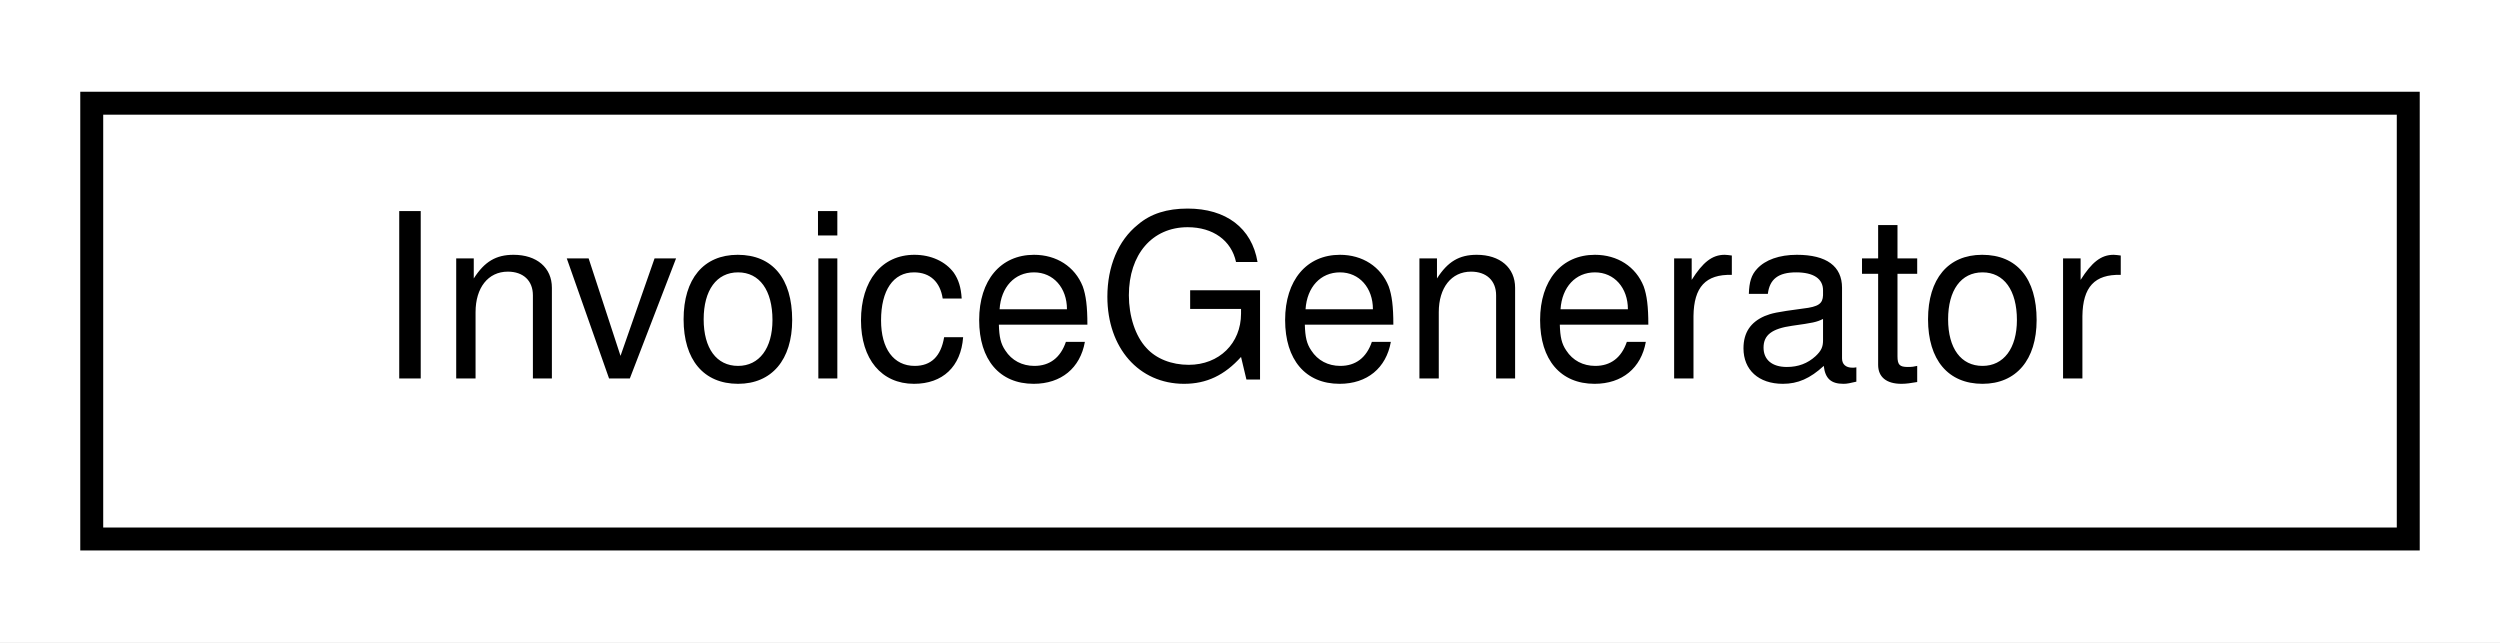
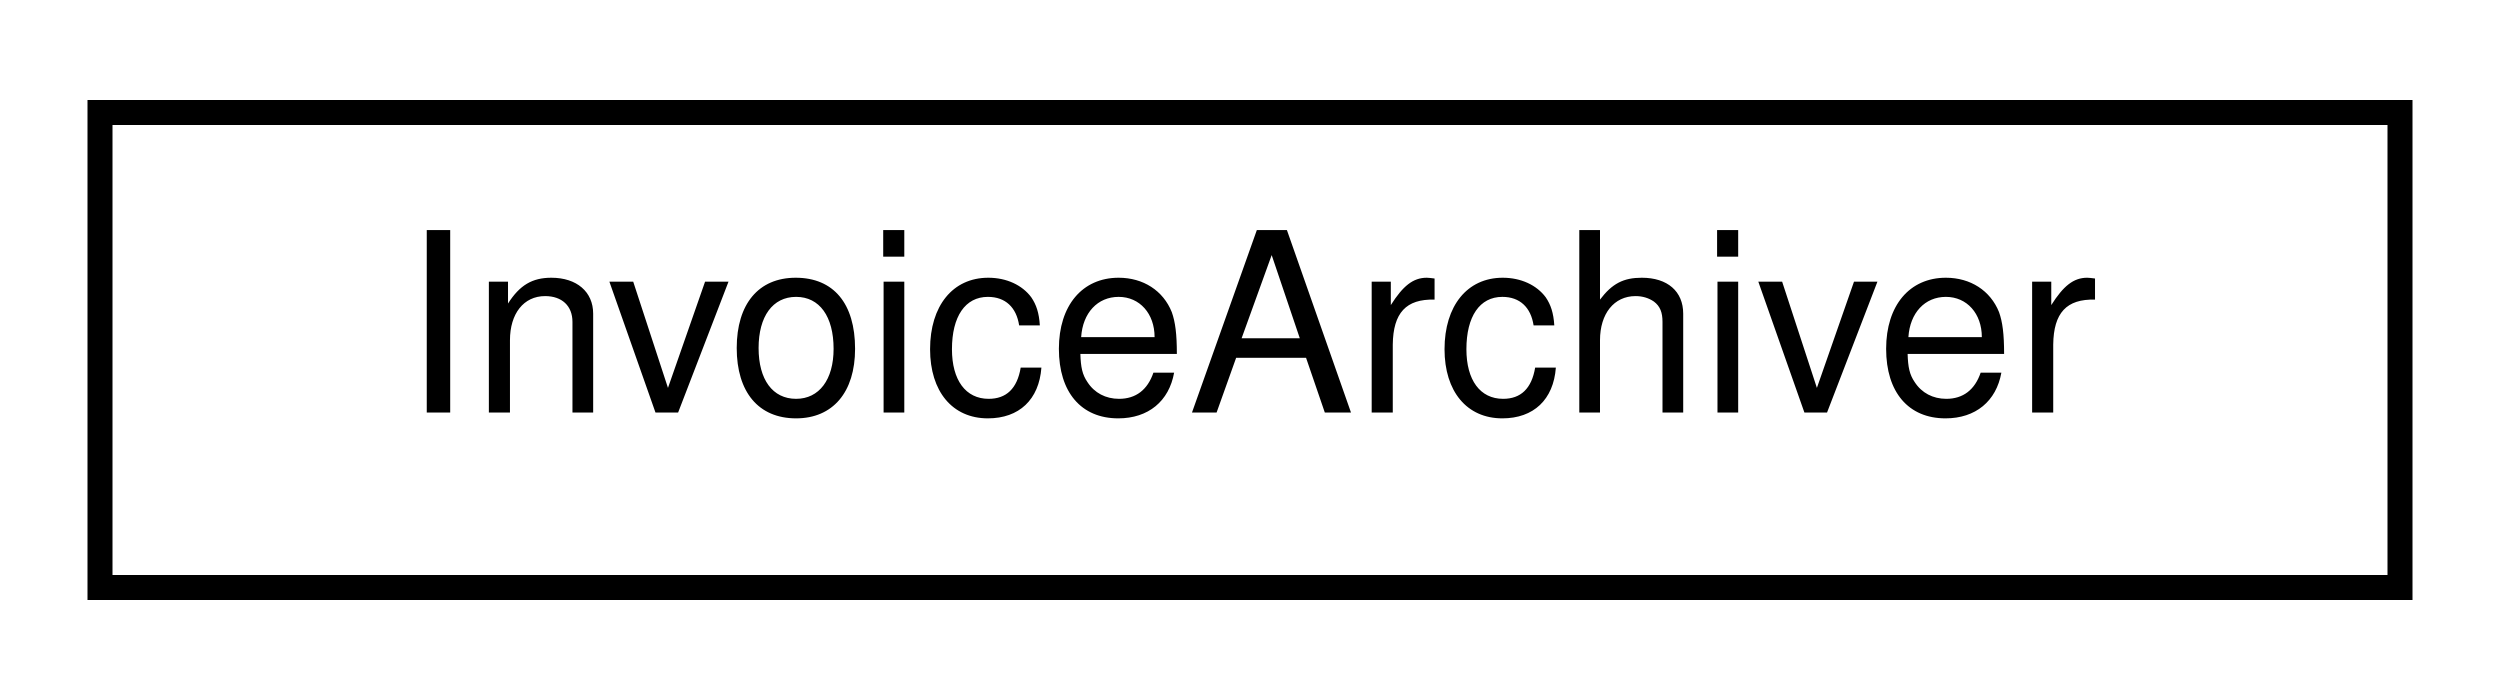
- <svg xmlns="http://www.w3.org/2000/svg" xmlns:xlink="http://www.w3.org/1999/xlink" width="109pt" height="28pt" viewBox="0.00 0.00 109.00 28.00">
+ <svg xmlns="http://www.w3.org/2000/svg" xmlns:xlink="http://www.w3.org/1999/xlink" width="100pt" height="28pt" viewBox="0.00 0.00 100.00 28.00">
  <g id="graph0" class="graph" transform="scale(1 1) rotate(0) translate(4 24)">
-     <polygon fill="white" stroke="transparent" points="-4,4 -4,-24 105,-24 105,4 -4,4" />
+     <polygon fill="white" stroke="transparent" points="-4,4 -4,-24 96,-24 96,4 -4,4" />
    <g id="node1" class="node">
      <g id="a_node1">
-         <a xlink:href="class_invoice_generator.html" target="_top" xlink:title=" ">
-           <polygon fill="white" stroke="black" points="0,-0.5 0,-19.5 101,-19.5 101,-0.5 0,-0.5" />
-           <text text-anchor="middle" x="50.5" y="-7.5" font-family="Helvetica,sans-Serif" font-size="10.00">InvoiceGenerator</text>
+         <a xlink:href="class_invoice_archiver.html" target="_top" xlink:title=" ">
+           <polygon fill="white" stroke="black" points="0,-0.5 0,-19.5 92,-19.5 92,-0.5 0,-0.5" />
+           <text text-anchor="middle" x="46" y="-7.5" font-family="Helvetica,sans-Serif" font-size="10.00">InvoiceArchiver</text>
        </a>
      </g>
    </g>
  </g>
</svg>
